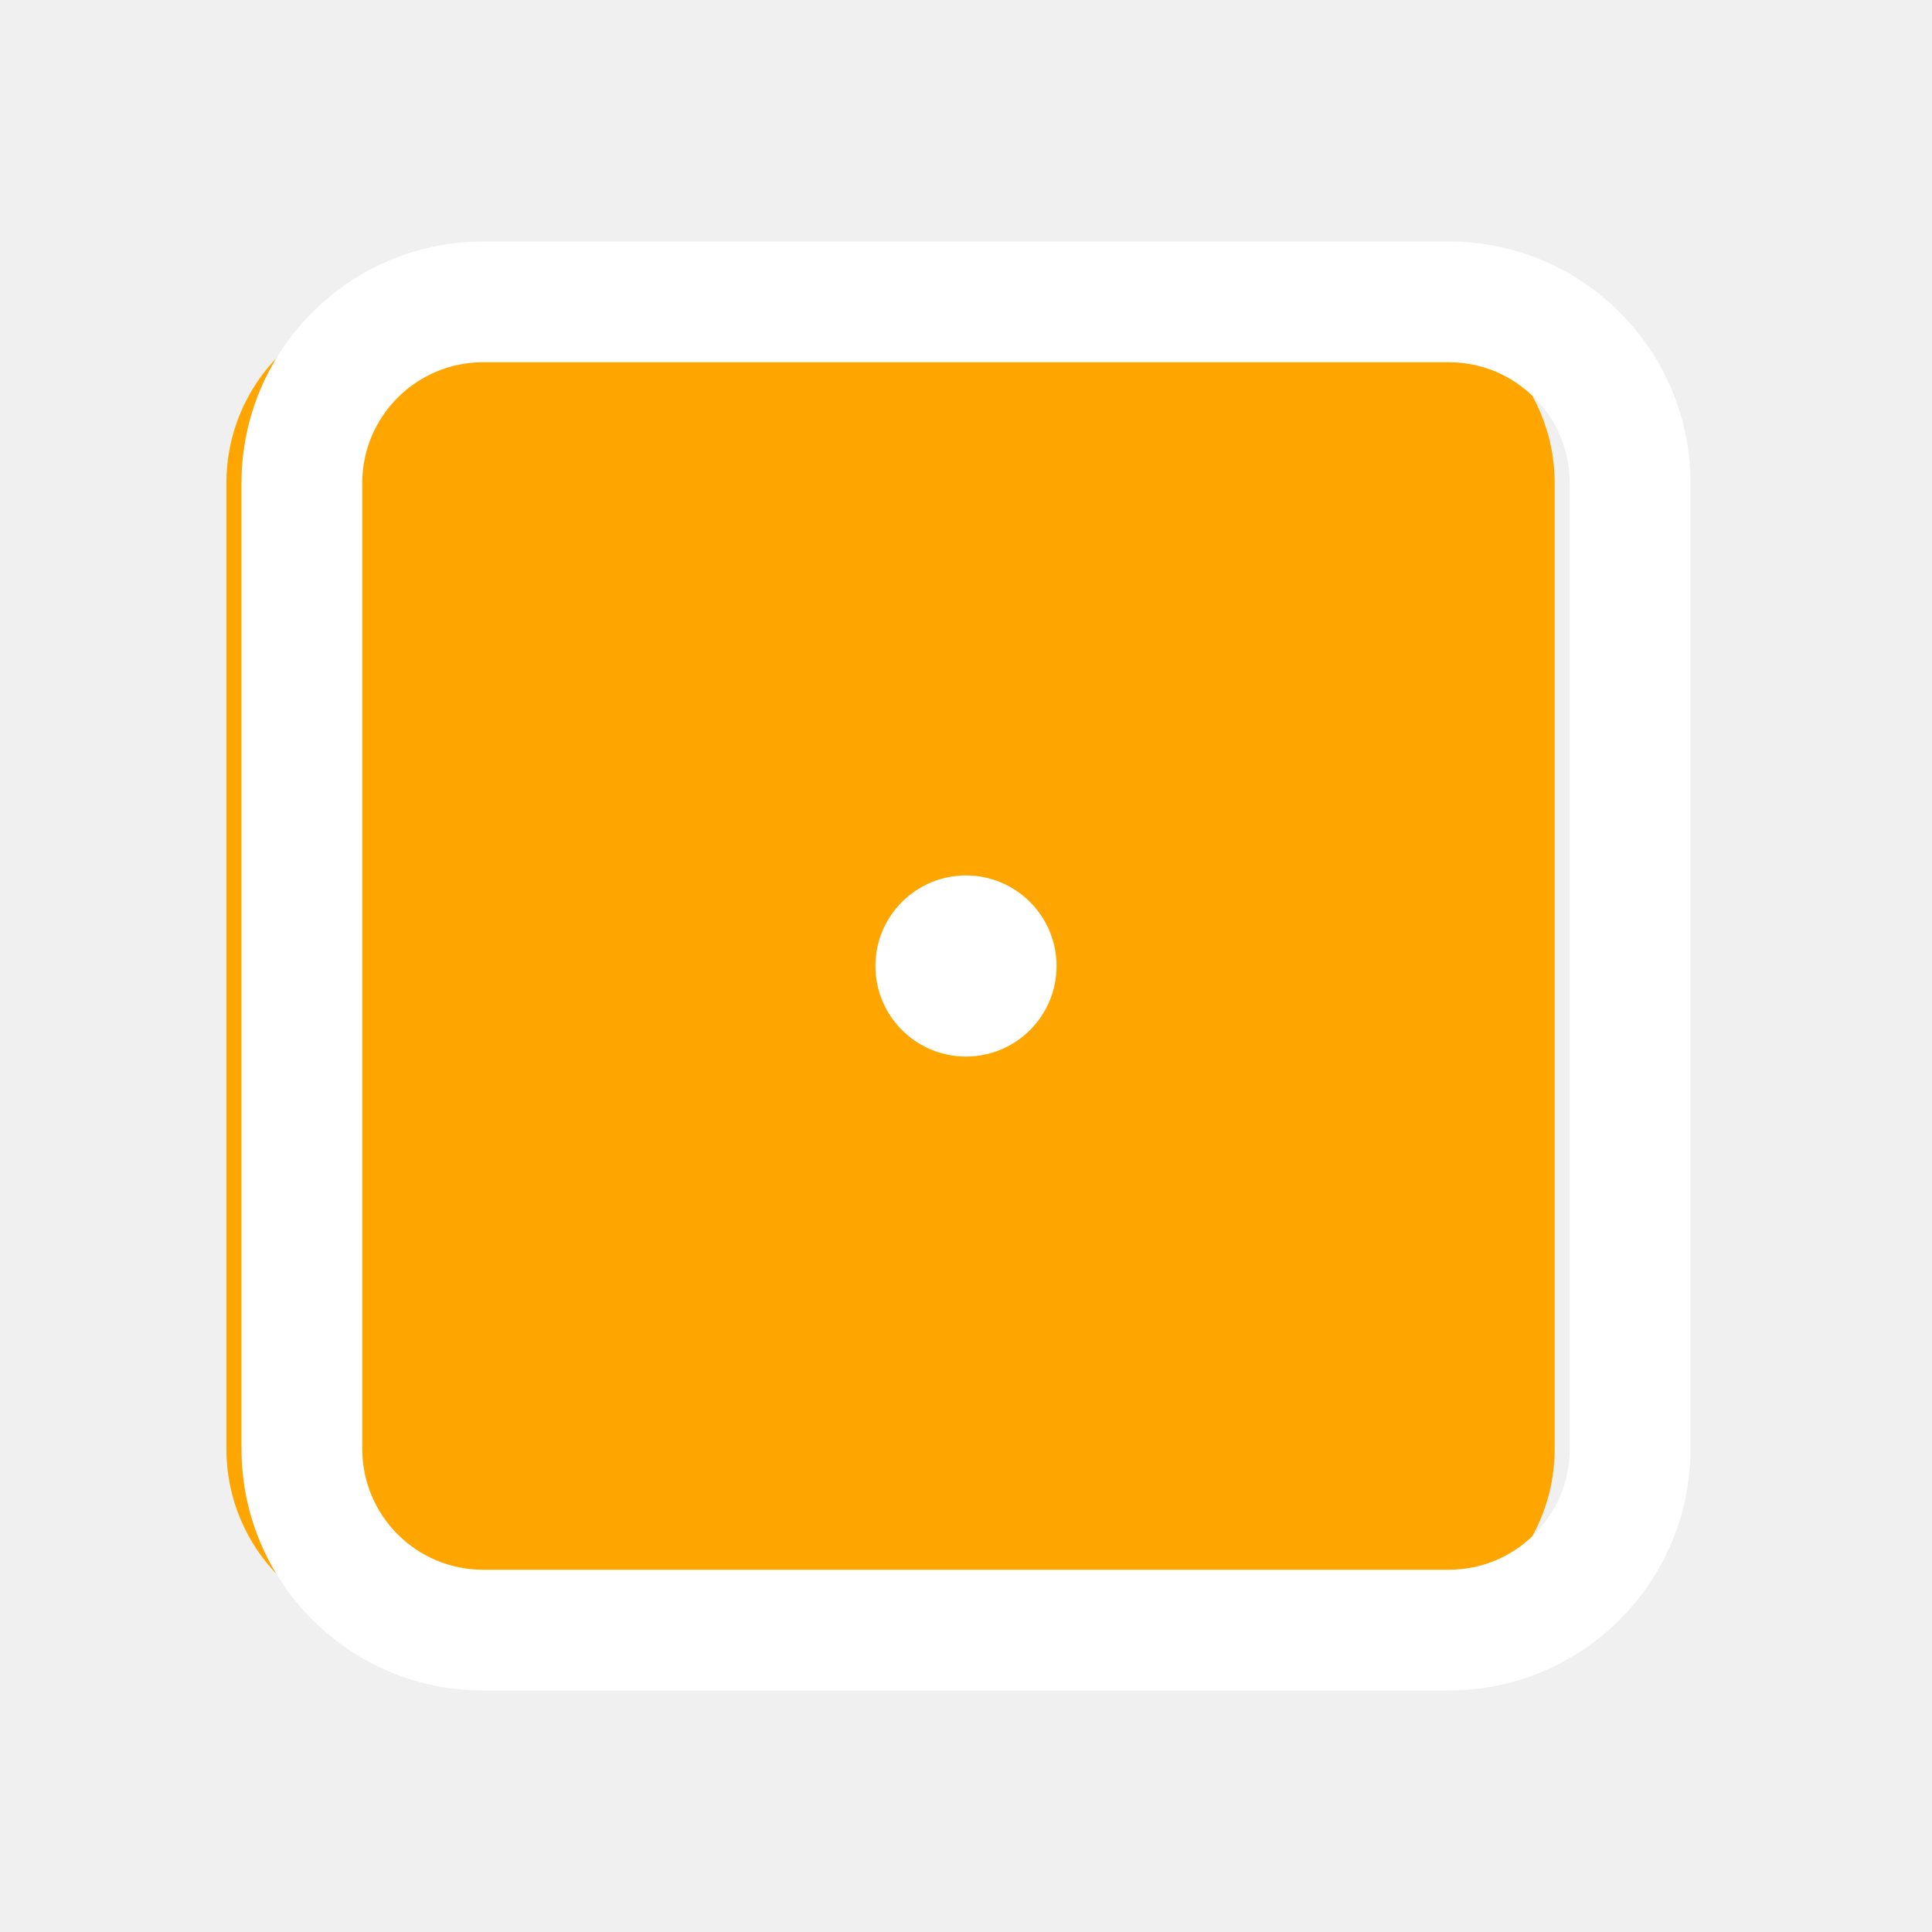
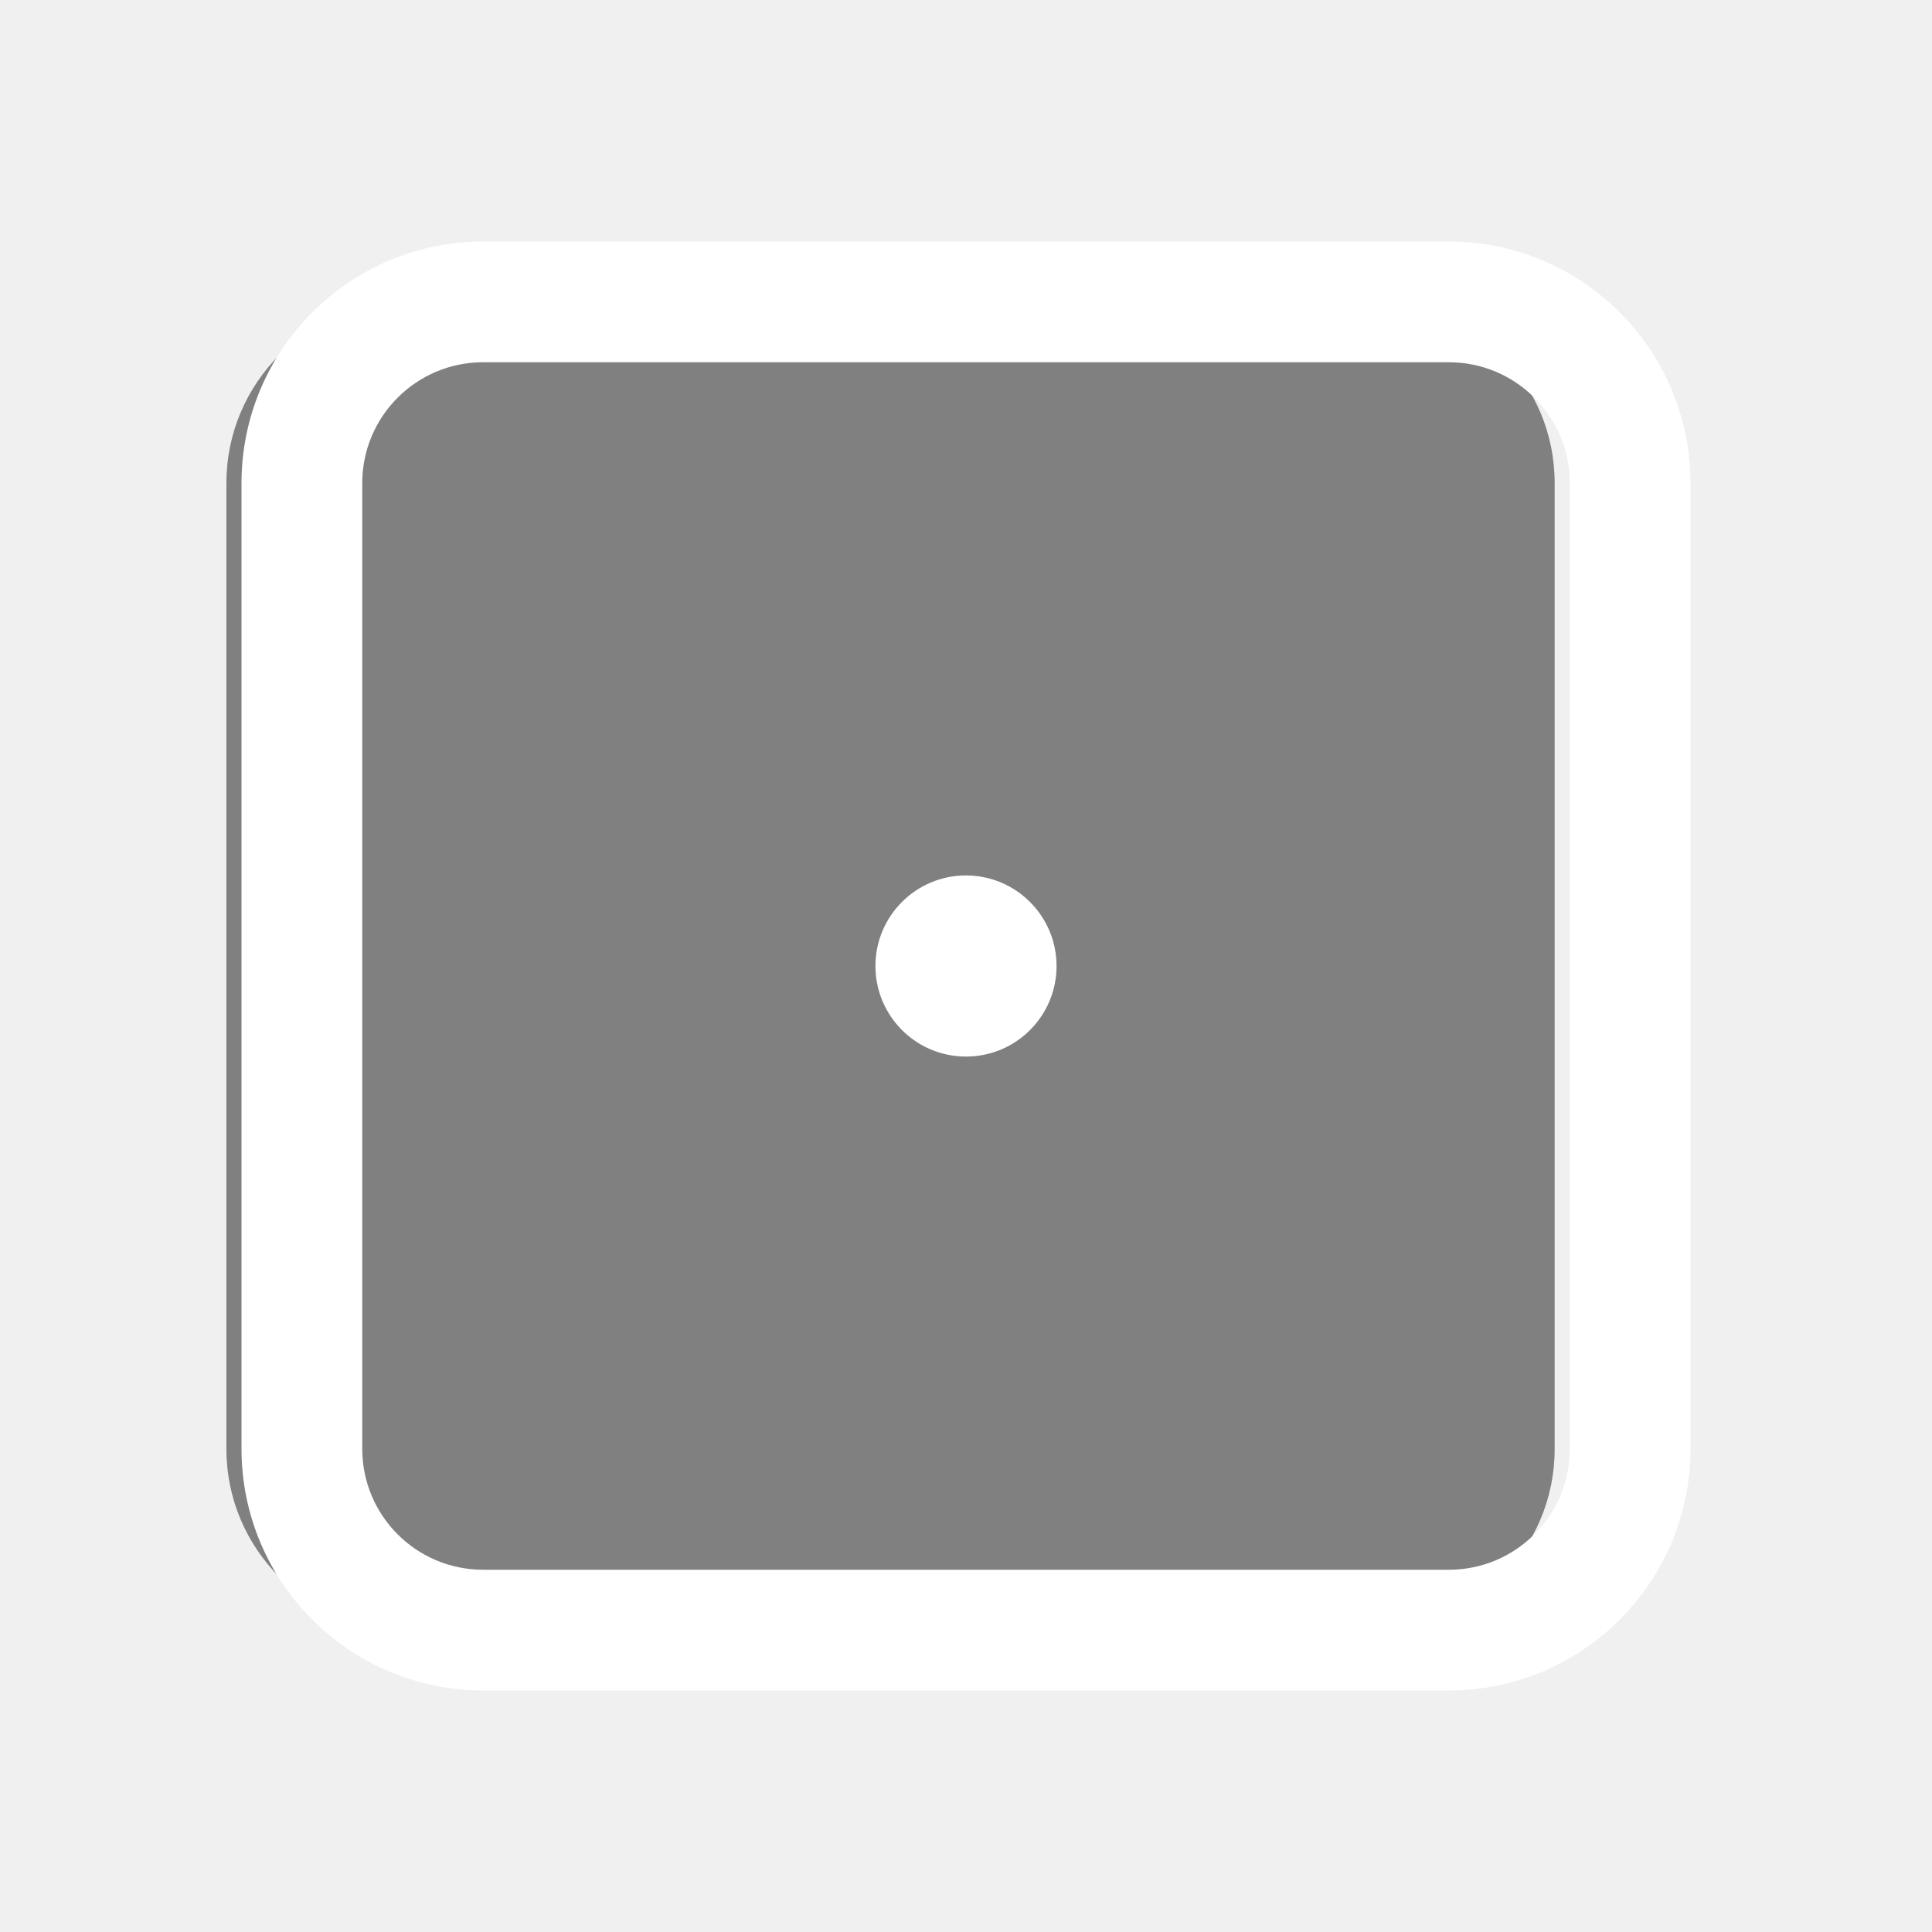
<svg xmlns="http://www.w3.org/2000/svg" fill="white" width="800px" height="800px" viewBox="0 0 256 256" id="Flat">
-   <rect fill="orange" x="30" y="40" width="176" height="176" rx="24" />
+   <rect fill="gray" x="30" y="40" width="176" height="176" rx="24" />
  <path d="M192,32H64A32.037,32.037,0,0,0,32,64V192a32.037,32.037,0,0,0,32,32H192a32.037,32.037,0,0,0,32-32V64A32.037,32.037,0,0,0,192,32Zm16,160a16.018,16.018,0,0,1-16,16H64a16.018,16.018,0,0,1-16-16V64A16.018,16.018,0,0,1,64,48H192a16.018,16.018,0,0,1,16,16Zm-68-64a12,12,0,1,1-12-12A12.013,12.013,0,0,1,140,128Z" />
</svg>
